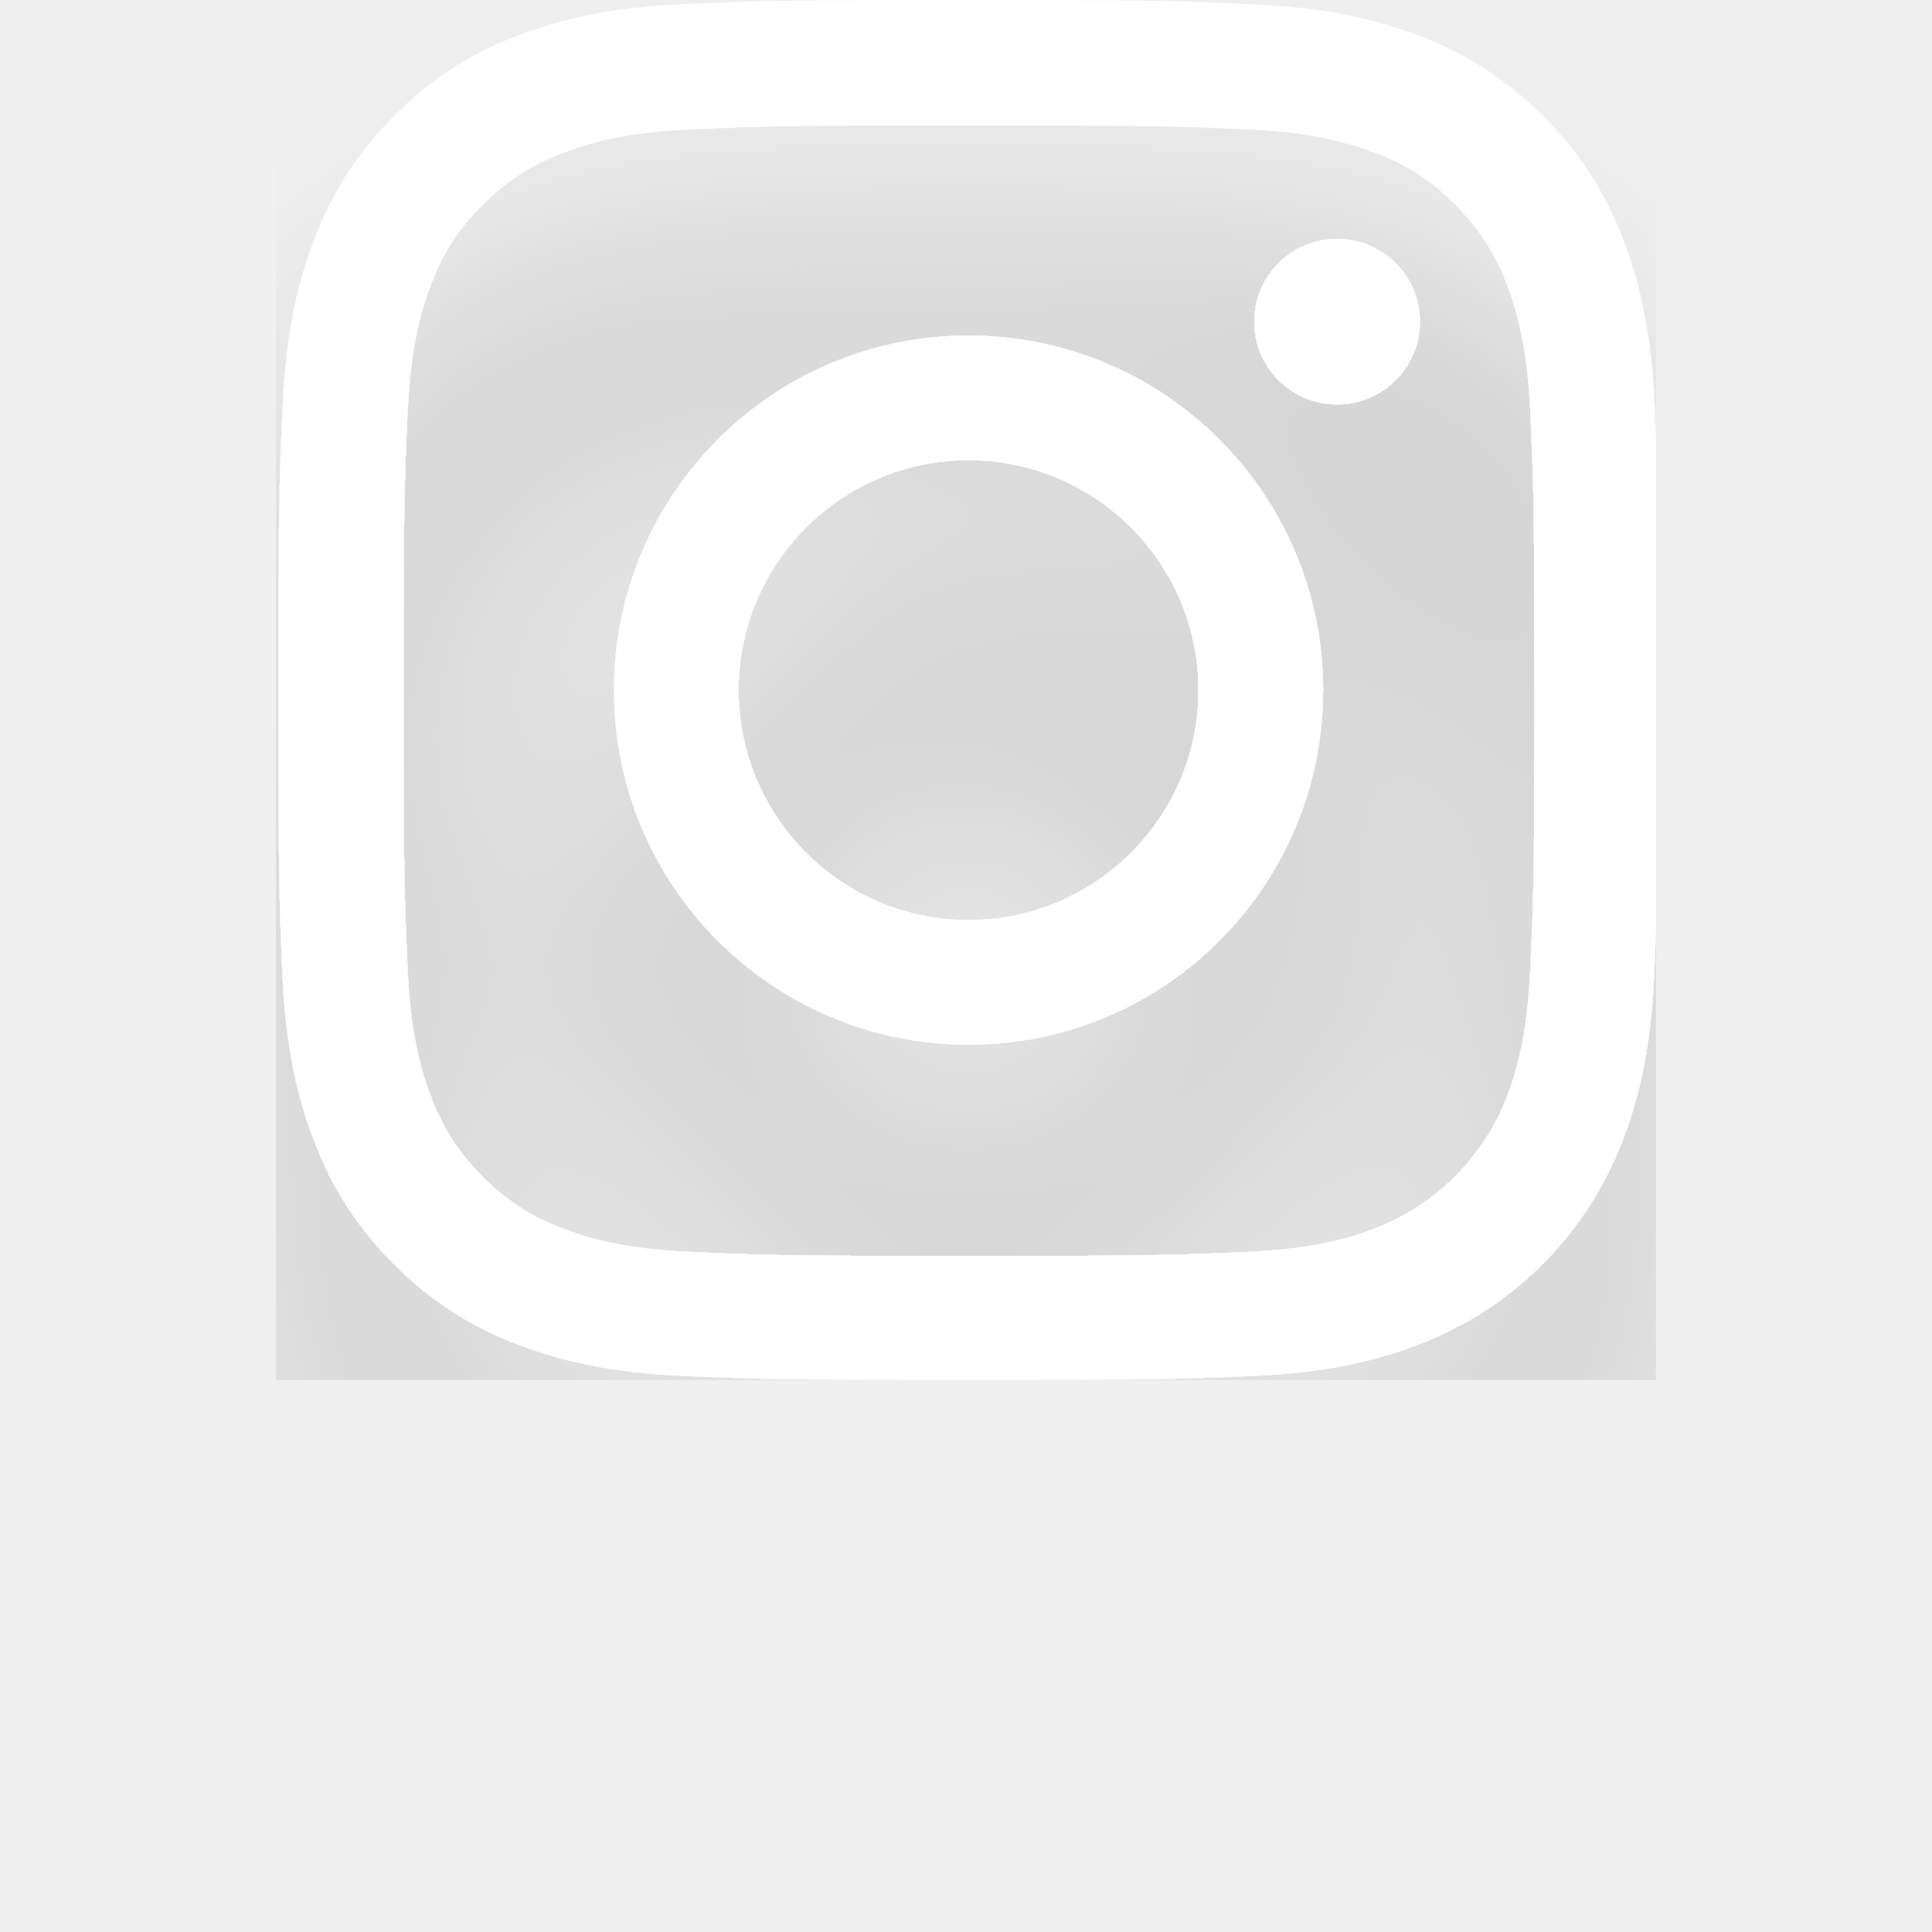
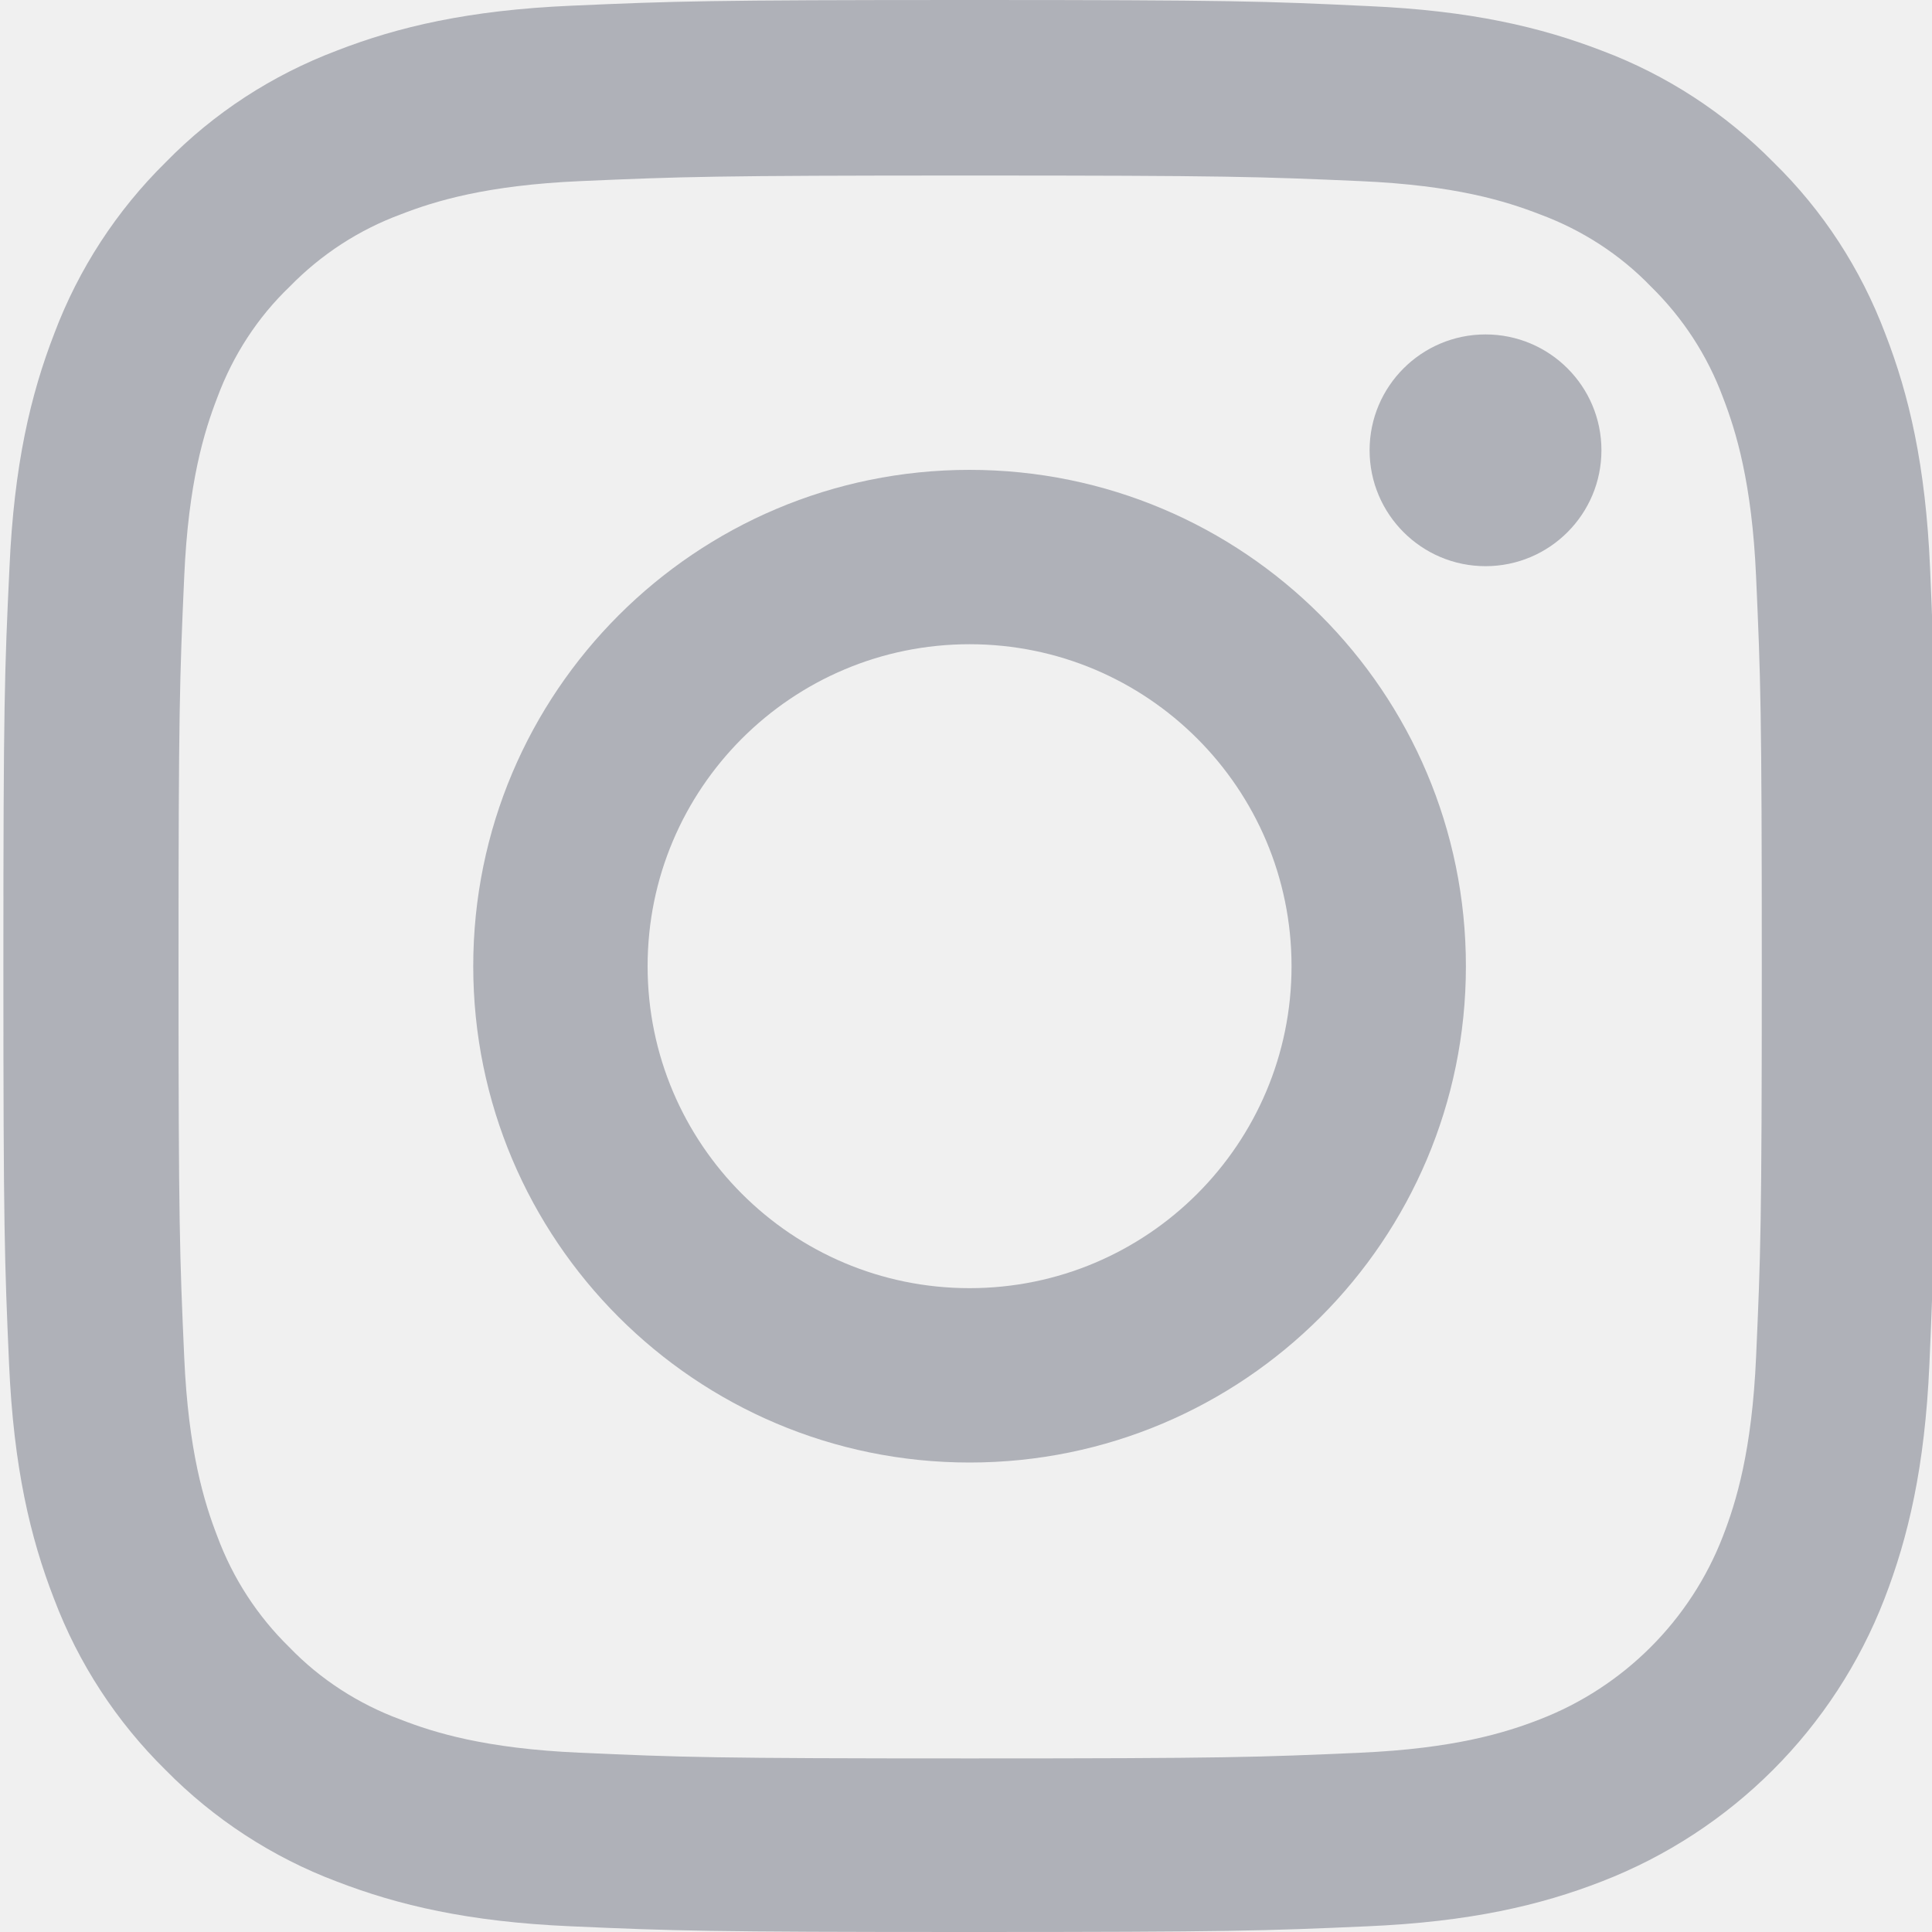
- <svg xmlns="http://www.w3.org/2000/svg" width="28" height="28" viewBox="0 0 28 28" fill="none">
-   <g clip-path="url(#clip0_1_464)" filter="url(#filter0_d_1_464)">
-     <path d="M23.98 5.88C23.934 4.817 23.762 4.087 23.516 3.454C23.262 2.782 22.871 2.18 22.359 1.68C21.859 1.172 21.253 0.777 20.589 0.527C19.952 0.281 19.226 0.109 18.163 0.063C17.092 0.012 16.753 0 14.037 0C11.322 0 10.982 0.012 9.915 0.059C8.853 0.105 8.122 0.277 7.489 0.523C6.817 0.777 6.215 1.168 5.715 1.68C5.207 2.18 4.813 2.786 4.563 3.45C4.316 4.087 4.145 4.813 4.098 5.876C4.047 6.947 4.035 7.287 4.035 10.002C4.035 12.717 4.047 13.057 4.094 14.124C4.141 15.187 4.313 15.917 4.559 16.55C4.813 17.222 5.207 17.824 5.715 18.324C6.215 18.832 6.821 19.227 7.485 19.477C8.122 19.723 8.849 19.895 9.911 19.941C10.978 19.988 11.318 20 14.033 20C16.749 20 17.088 19.988 18.155 19.941C19.218 19.895 19.948 19.723 20.581 19.477C21.925 18.957 22.988 17.894 23.508 16.55C23.754 15.913 23.926 15.187 23.973 14.124C24.02 13.057 24.031 12.717 24.031 10.002C24.031 7.287 24.027 6.947 23.98 5.88ZM22.179 14.046C22.136 15.023 21.972 15.55 21.836 15.902C21.5 16.773 20.808 17.464 19.937 17.8C19.585 17.937 19.054 18.101 18.081 18.144C17.026 18.191 16.71 18.203 14.041 18.203C11.373 18.203 11.052 18.191 10.001 18.144C9.024 18.101 8.497 17.937 8.145 17.8C7.712 17.64 7.317 17.386 6.997 17.054C6.665 16.73 6.411 16.339 6.25 15.905C6.114 15.554 5.95 15.023 5.907 14.05C5.86 12.995 5.848 12.678 5.848 10.01C5.848 7.341 5.86 7.021 5.907 5.97C5.95 4.993 6.114 4.466 6.25 4.114C6.411 3.68 6.665 3.286 7.001 2.965C7.325 2.633 7.716 2.379 8.149 2.219C8.501 2.082 9.032 1.918 10.005 1.875C11.06 1.829 11.377 1.817 14.045 1.817C16.717 1.817 17.034 1.829 18.085 1.875C19.062 1.918 19.589 2.082 19.941 2.219C20.374 2.379 20.769 2.633 21.089 2.965C21.421 3.29 21.675 3.68 21.836 4.114C21.972 4.466 22.136 4.997 22.179 5.97C22.226 7.025 22.238 7.341 22.238 10.01C22.238 12.678 22.226 12.991 22.179 14.046Z" fill="white" />
-     <path d="M14.037 4.864C11.201 4.864 8.899 7.165 8.899 10.002C8.899 12.838 11.201 15.14 14.037 15.14C16.874 15.14 19.175 12.838 19.175 10.002C19.175 7.165 16.874 4.864 14.037 4.864ZM14.037 13.335C12.197 13.335 10.704 11.842 10.704 10.002C10.704 8.162 12.197 6.669 14.037 6.669C15.877 6.669 17.37 8.162 17.37 10.002C17.37 11.842 15.877 13.335 14.037 13.335V13.335Z" fill="white" />
-     <path d="M20.578 4.661C20.578 5.323 20.04 5.861 19.378 5.861C18.715 5.861 18.178 5.323 18.178 4.661C18.178 3.999 18.715 3.462 19.378 3.462C20.04 3.462 20.578 3.999 20.578 4.661V4.661Z" fill="white" />
+ <svg xmlns="http://www.w3.org/2000/svg" width="20" height="20" viewBox="0 0 20 20" fill="none">
+   <g clip-path="url(#clip0_1_548)">
+     <path d="M19.98 5.88C19.934 4.817 19.762 4.087 19.516 3.454C19.262 2.782 18.871 2.18 18.359 1.68C17.859 1.172 17.253 0.777 16.589 0.527C15.952 0.281 15.226 0.109 14.163 0.063C13.092 0.012 12.752 0 10.037 0C7.322 0 6.982 0.012 5.915 0.059C4.853 0.105 4.122 0.277 3.489 0.523C2.817 0.777 2.215 1.168 1.715 1.68C1.207 2.18 0.813 2.786 0.563 3.45C0.316 4.087 0.145 4.813 0.098 5.876C0.047 6.947 0.035 7.287 0.035 10.002C0.035 12.717 0.047 13.057 0.094 14.124C0.141 15.187 0.313 15.917 0.559 16.55C0.813 17.222 1.207 17.824 1.715 18.324C2.215 18.832 2.821 19.227 3.485 19.477C4.122 19.723 4.849 19.895 5.911 19.941C6.978 19.988 7.318 20 10.033 20C12.749 20 13.088 19.988 14.155 19.941C15.218 19.895 15.948 19.723 16.581 19.477C17.925 18.957 18.988 17.894 19.508 16.55C19.754 15.913 19.926 15.187 19.973 14.124C20.02 13.057 20.031 12.717 20.031 10.002C20.031 7.287 20.027 6.947 19.98 5.88ZM18.179 14.046C18.136 15.023 17.972 15.55 17.836 15.902C17.5 16.773 16.808 17.464 15.937 17.8C15.585 17.937 15.054 18.101 14.081 18.144C13.026 18.191 12.71 18.203 10.041 18.203C7.373 18.203 7.052 18.191 6.001 18.144C5.024 18.101 4.497 17.937 4.145 17.8C3.712 17.64 3.317 17.386 2.997 17.054C2.665 16.73 2.411 16.339 2.25 15.905C2.114 15.554 1.95 15.023 1.907 14.05C1.86 12.995 1.848 12.678 1.848 10.01C1.848 7.341 1.86 7.021 1.907 5.97C1.95 4.993 2.114 4.466 2.25 4.114C2.411 3.68 2.665 3.286 3.001 2.965C3.325 2.633 3.716 2.379 4.149 2.219C4.501 2.082 5.032 1.918 6.005 1.875C7.06 1.829 7.377 1.817 10.045 1.817C12.717 1.817 13.034 1.829 14.085 1.875C15.062 1.918 15.589 2.082 15.941 2.219C16.374 2.379 16.769 2.633 17.089 2.965C17.421 3.29 17.675 3.68 17.836 4.114C17.972 4.466 18.136 4.997 18.179 5.97C18.226 7.025 18.238 7.341 18.238 10.01C18.238 12.678 18.226 12.991 18.179 14.046Z" fill="#AFB1B8" />
+     <path d="M10.037 4.864C7.201 4.864 4.899 7.165 4.899 10.002C4.899 12.838 7.201 15.14 10.037 15.14C12.874 15.14 15.175 12.838 15.175 10.002C15.175 7.165 12.874 4.864 10.037 4.864ZM10.037 13.335C8.197 13.335 6.704 11.842 6.704 10.002C6.704 8.162 8.197 6.669 10.037 6.669C11.877 6.669 13.37 8.162 13.37 10.002C13.37 11.842 11.877 13.335 10.037 13.335Z" fill="#AFB1B8" />
+     <path d="M16.578 4.661C16.578 5.323 16.041 5.861 15.378 5.861C14.716 5.861 14.178 5.323 14.178 4.661C14.178 3.999 14.716 3.462 15.378 3.462C16.041 3.462 16.578 3.999 16.578 4.661Z" fill="#AFB1B8" />
  </g>
  <defs>
-     <filter id="filter0_d_1_464" x="0" y="0" width="28" height="28" filterUnits="userSpaceOnUse" color-interpolation-filters="sRGB">
-       <feFlood flood-opacity="0" result="BackgroundImageFix" />
-       <feColorMatrix in="SourceAlpha" type="matrix" values="0 0 0 0 0 0 0 0 0 0 0 0 0 0 0 0 0 0 127 0" result="hardAlpha" />
-       <feOffset dy="4" />
-       <feGaussianBlur stdDeviation="2" />
-       <feComposite in2="hardAlpha" operator="out" />
-       <feColorMatrix type="matrix" values="0 0 0 0 0 0 0 0 0 0 0 0 0 0 0 0 0 0 0.25 0" />
-       <feBlend mode="normal" in2="BackgroundImageFix" result="effect1_dropShadow_1_464" />
-       <feBlend mode="normal" in="SourceGraphic" in2="effect1_dropShadow_1_464" result="shape" />
-     </filter>
-     <clipPath id="clip0_1_464">
-       <rect width="20" height="20" fill="white" transform="translate(4)" />
+     <clipPath id="clip0_1_548">
+       <rect width="20" height="20" fill="white" />
    </clipPath>
  </defs>
</svg>
